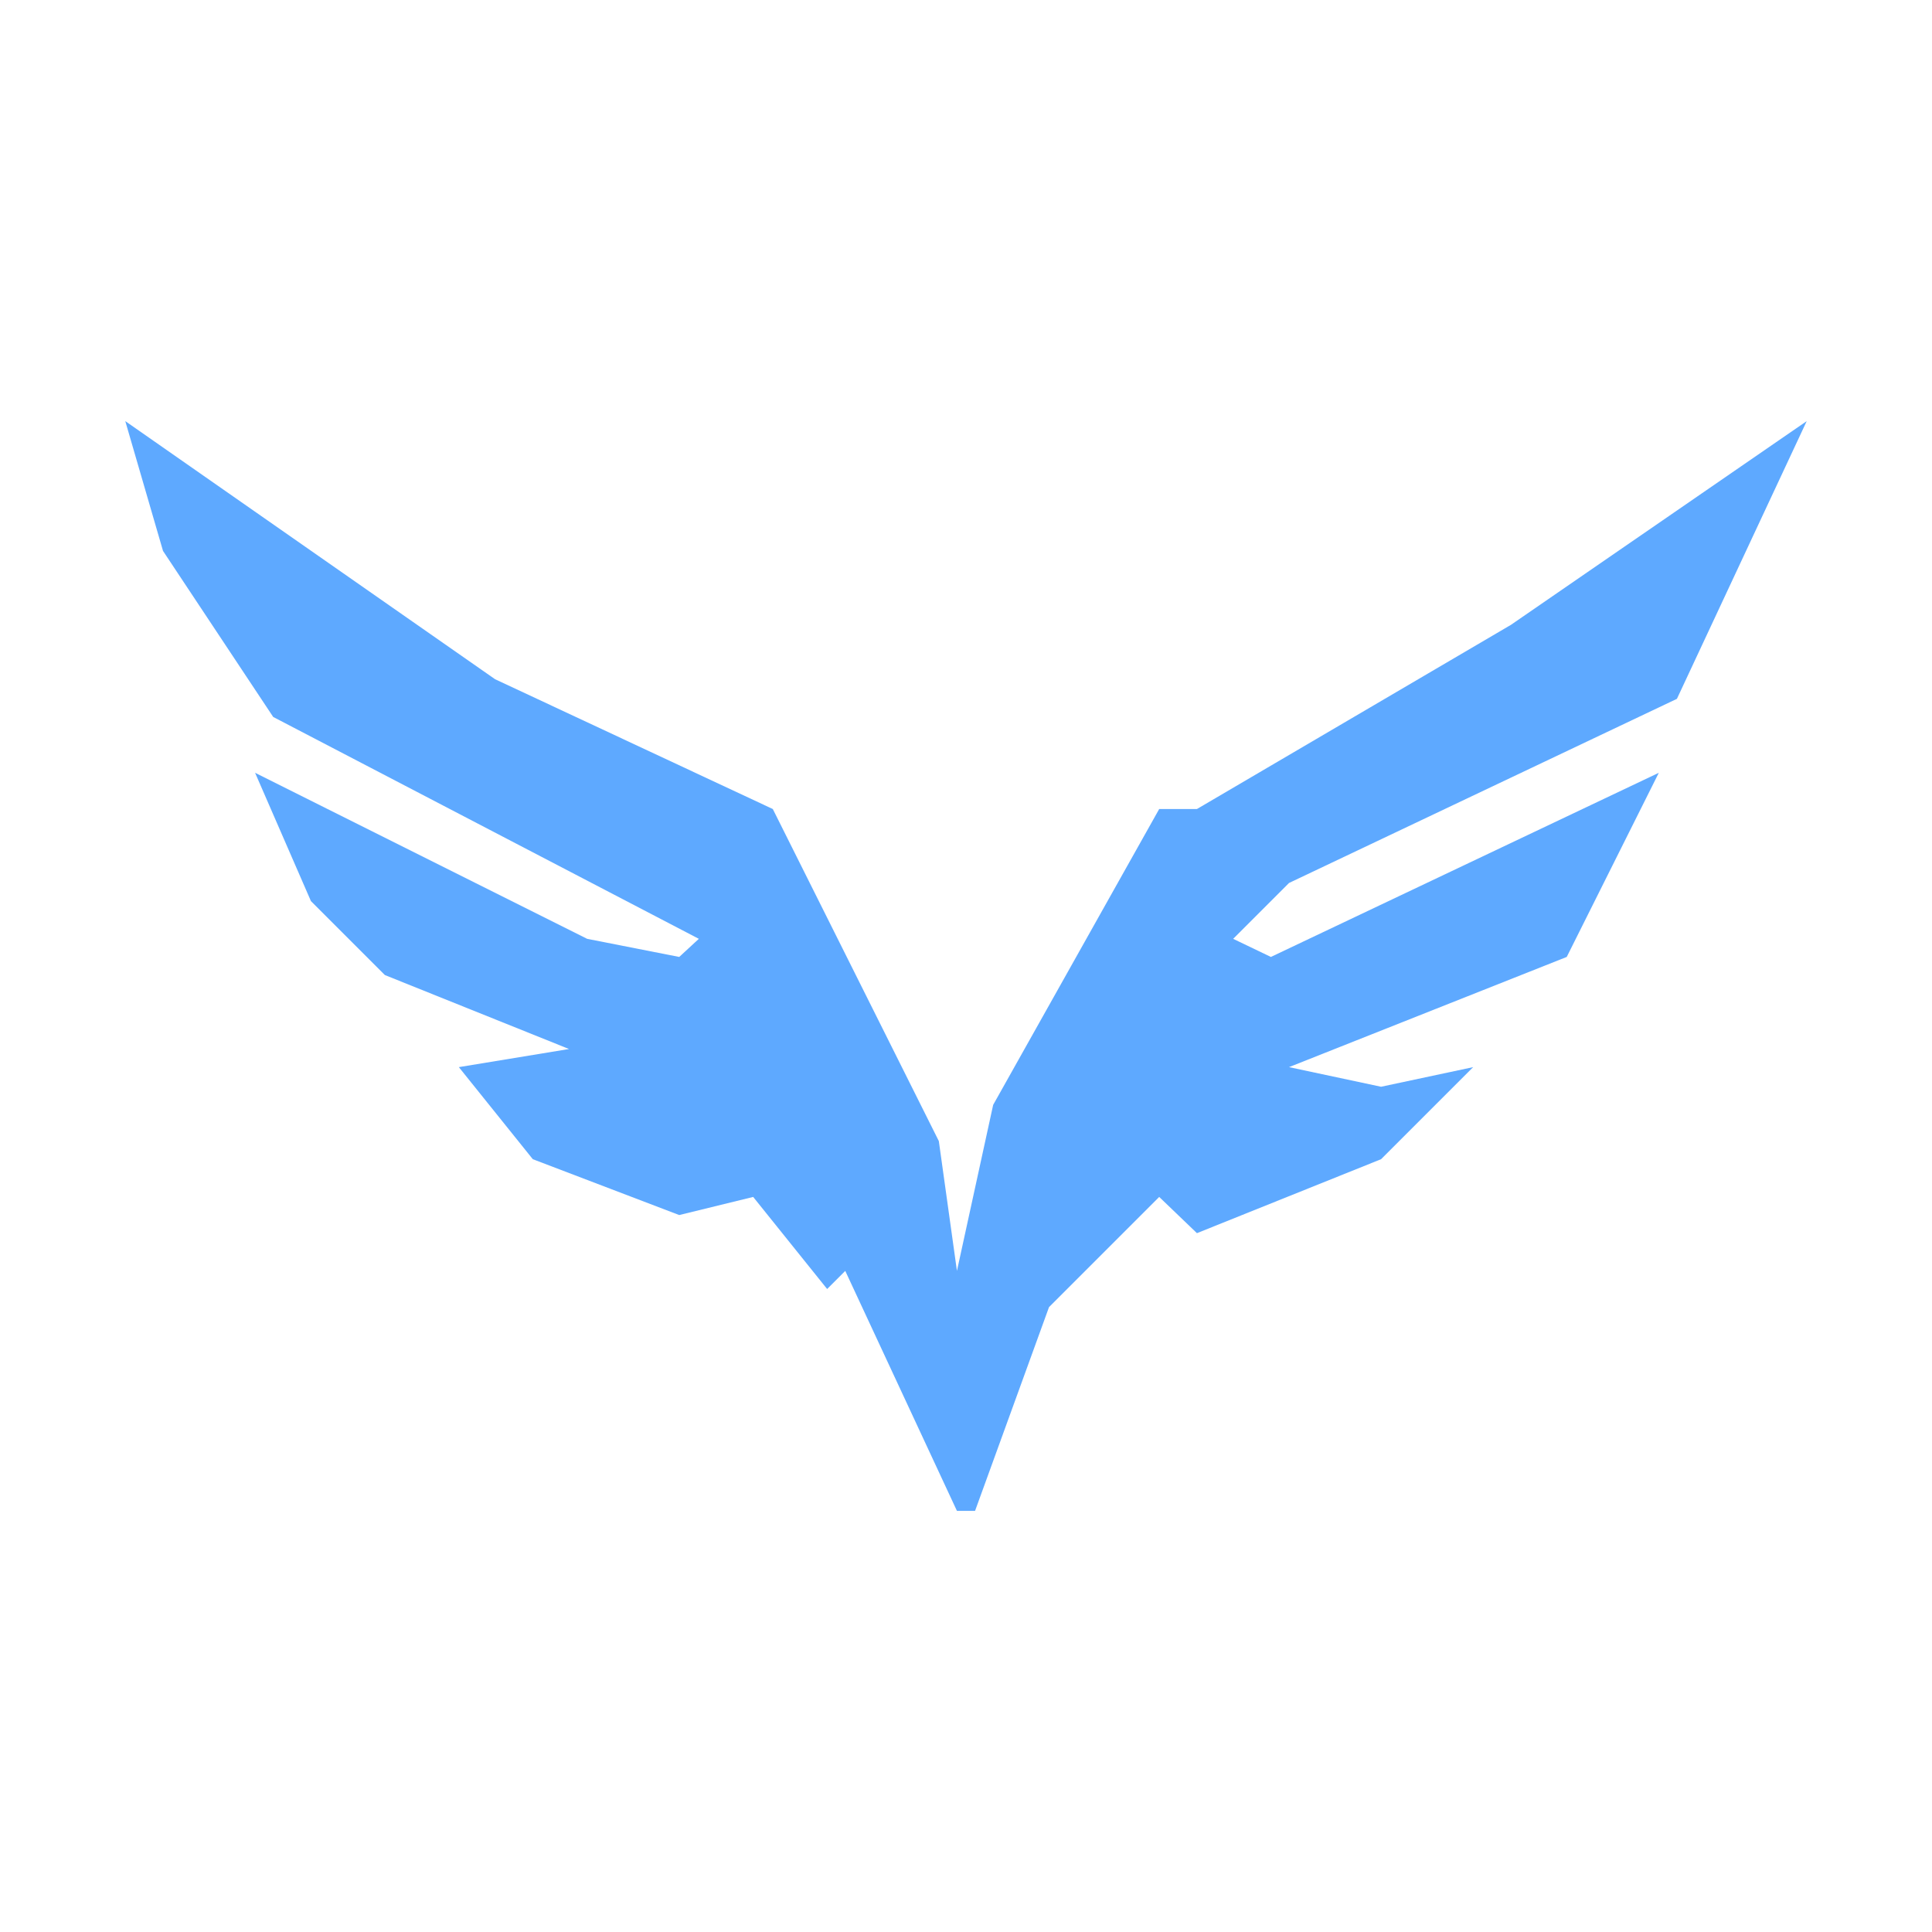
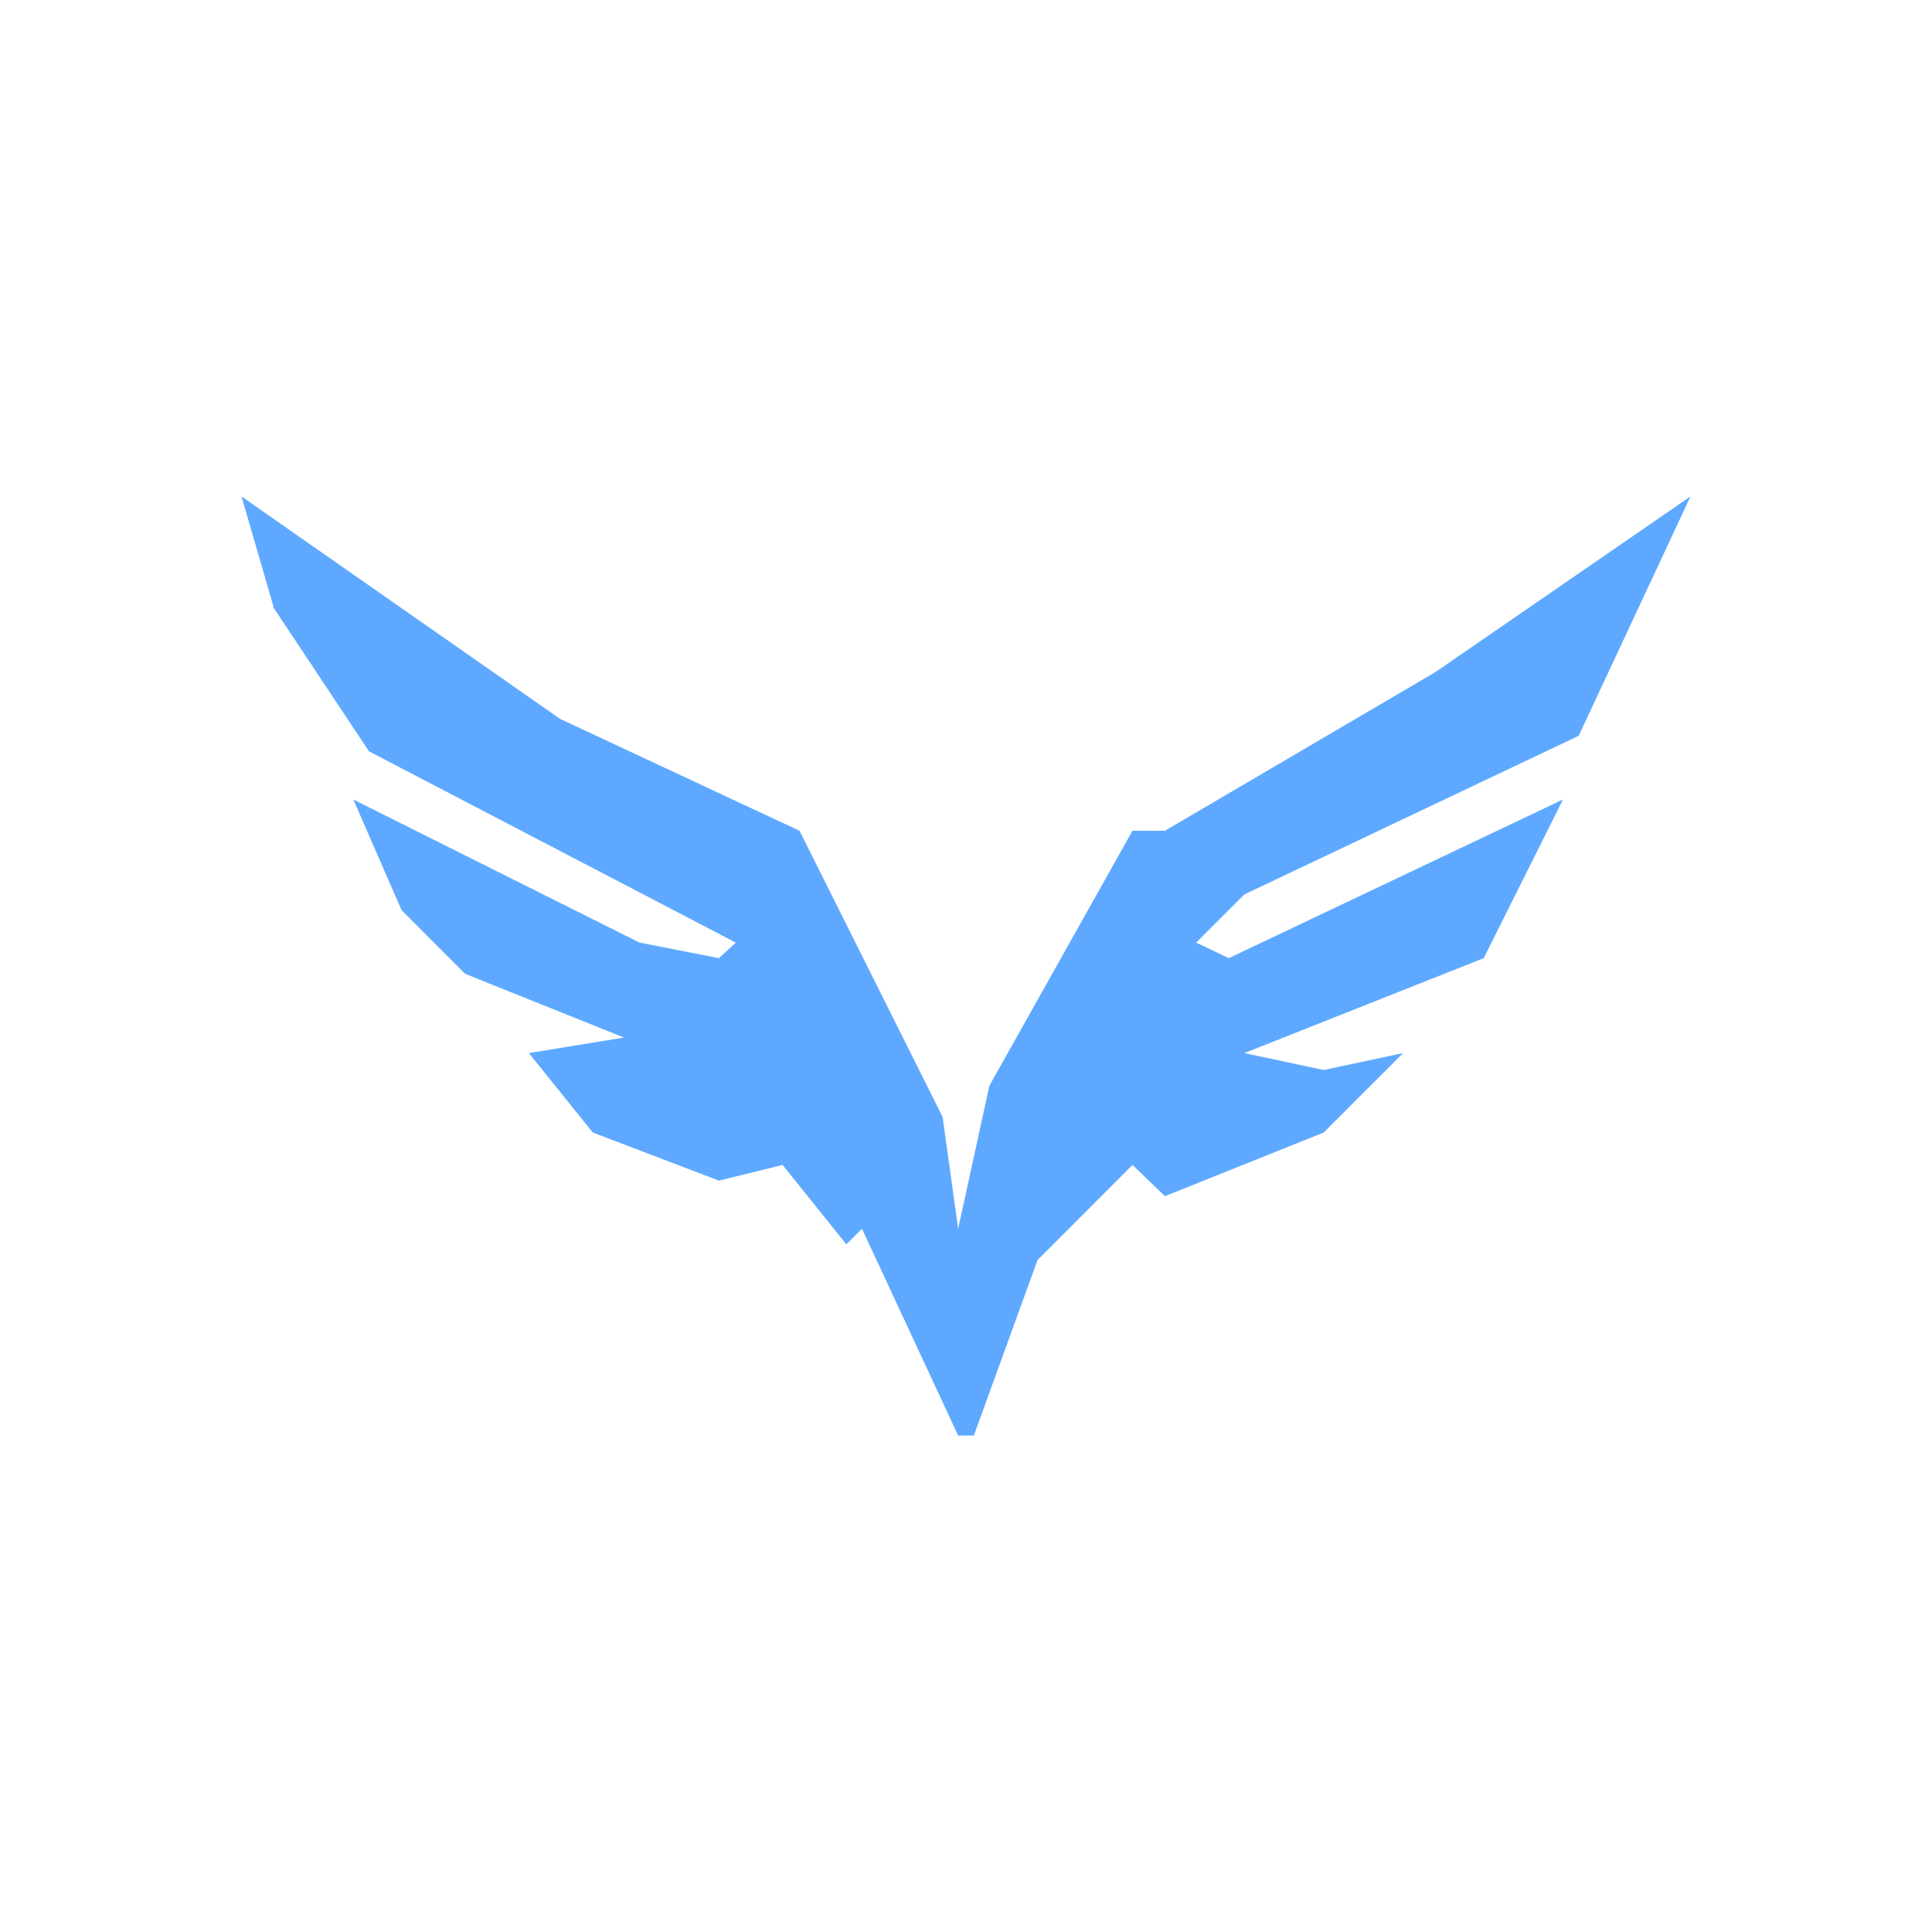
<svg xmlns="http://www.w3.org/2000/svg" viewBox="0 0 128 128" role="img" aria-label="Daddy Gaming Lobby">
-   <path fill="#5EA9FF" d="M8.3,27.9 L10.8,36.5 L18.1,47.5 L46.3,62.2 L45.0,63.4 L38.9,62.2 L16.9,51.2 L20.6,59.7 L25.5,64.6 L37.7,69.5 L30.4,70.7 L35.3,76.8 L45.0,80.5 L49.9,79.3 L54.8,85.4 L56.0,84.2 L63.4,100.1 L64.6,100.1 L69.5,86.6 L76.8,79.3 L79.3,81.7 L91.5,76.8 L97.6,70.7 L91.5,72.0 L85.4,70.7 L103.8,63.4 L109.9,51.2 L84.2,63.4 L81.7,62.2 L85.4,58.5 L111.1,46.3 L119.7,27.9 L100.1,41.4 L79.3,53.6 L76.8,53.6 L65.8,73.2 L63.4,84.2 L62.2,75.6 L51.2,53.6 L32.8,45.0 Z" />
+   <path fill="#5EA9FF" d="M16.00,32.89 L18.15,40.30 L24.45,49.78 L48.75,62.45 L47.63,63.48 L42.37,62.45 L23.41,52.97 L26.60,60.29 L30.82,64.52 L41.34,68.74 L35.04,69.77 L39.27,75.03 L47.63,78.22 L51.85,77.18 L56.07,82.44 L57.11,81.41 L63.48,95.11 L64.52,95.11 L68.74,83.48 L75.03,77.18 L77.18,79.25 L87.70,75.03 L92.96,69.77 L87.70,70.89 L82.44,69.77 L98.30,63.48 L103.55,52.97 L81.41,63.48 L79.25,62.45 L82.44,59.26 L104.59,48.75 L112.00,32.89 L95.11,44.52 L77.18,55.04 L75.03,55.04 L65.55,71.93 L63.48,81.41 L62.45,74.00 L52.97,55.04 L37.11,47.63 Z" />
</svg>
